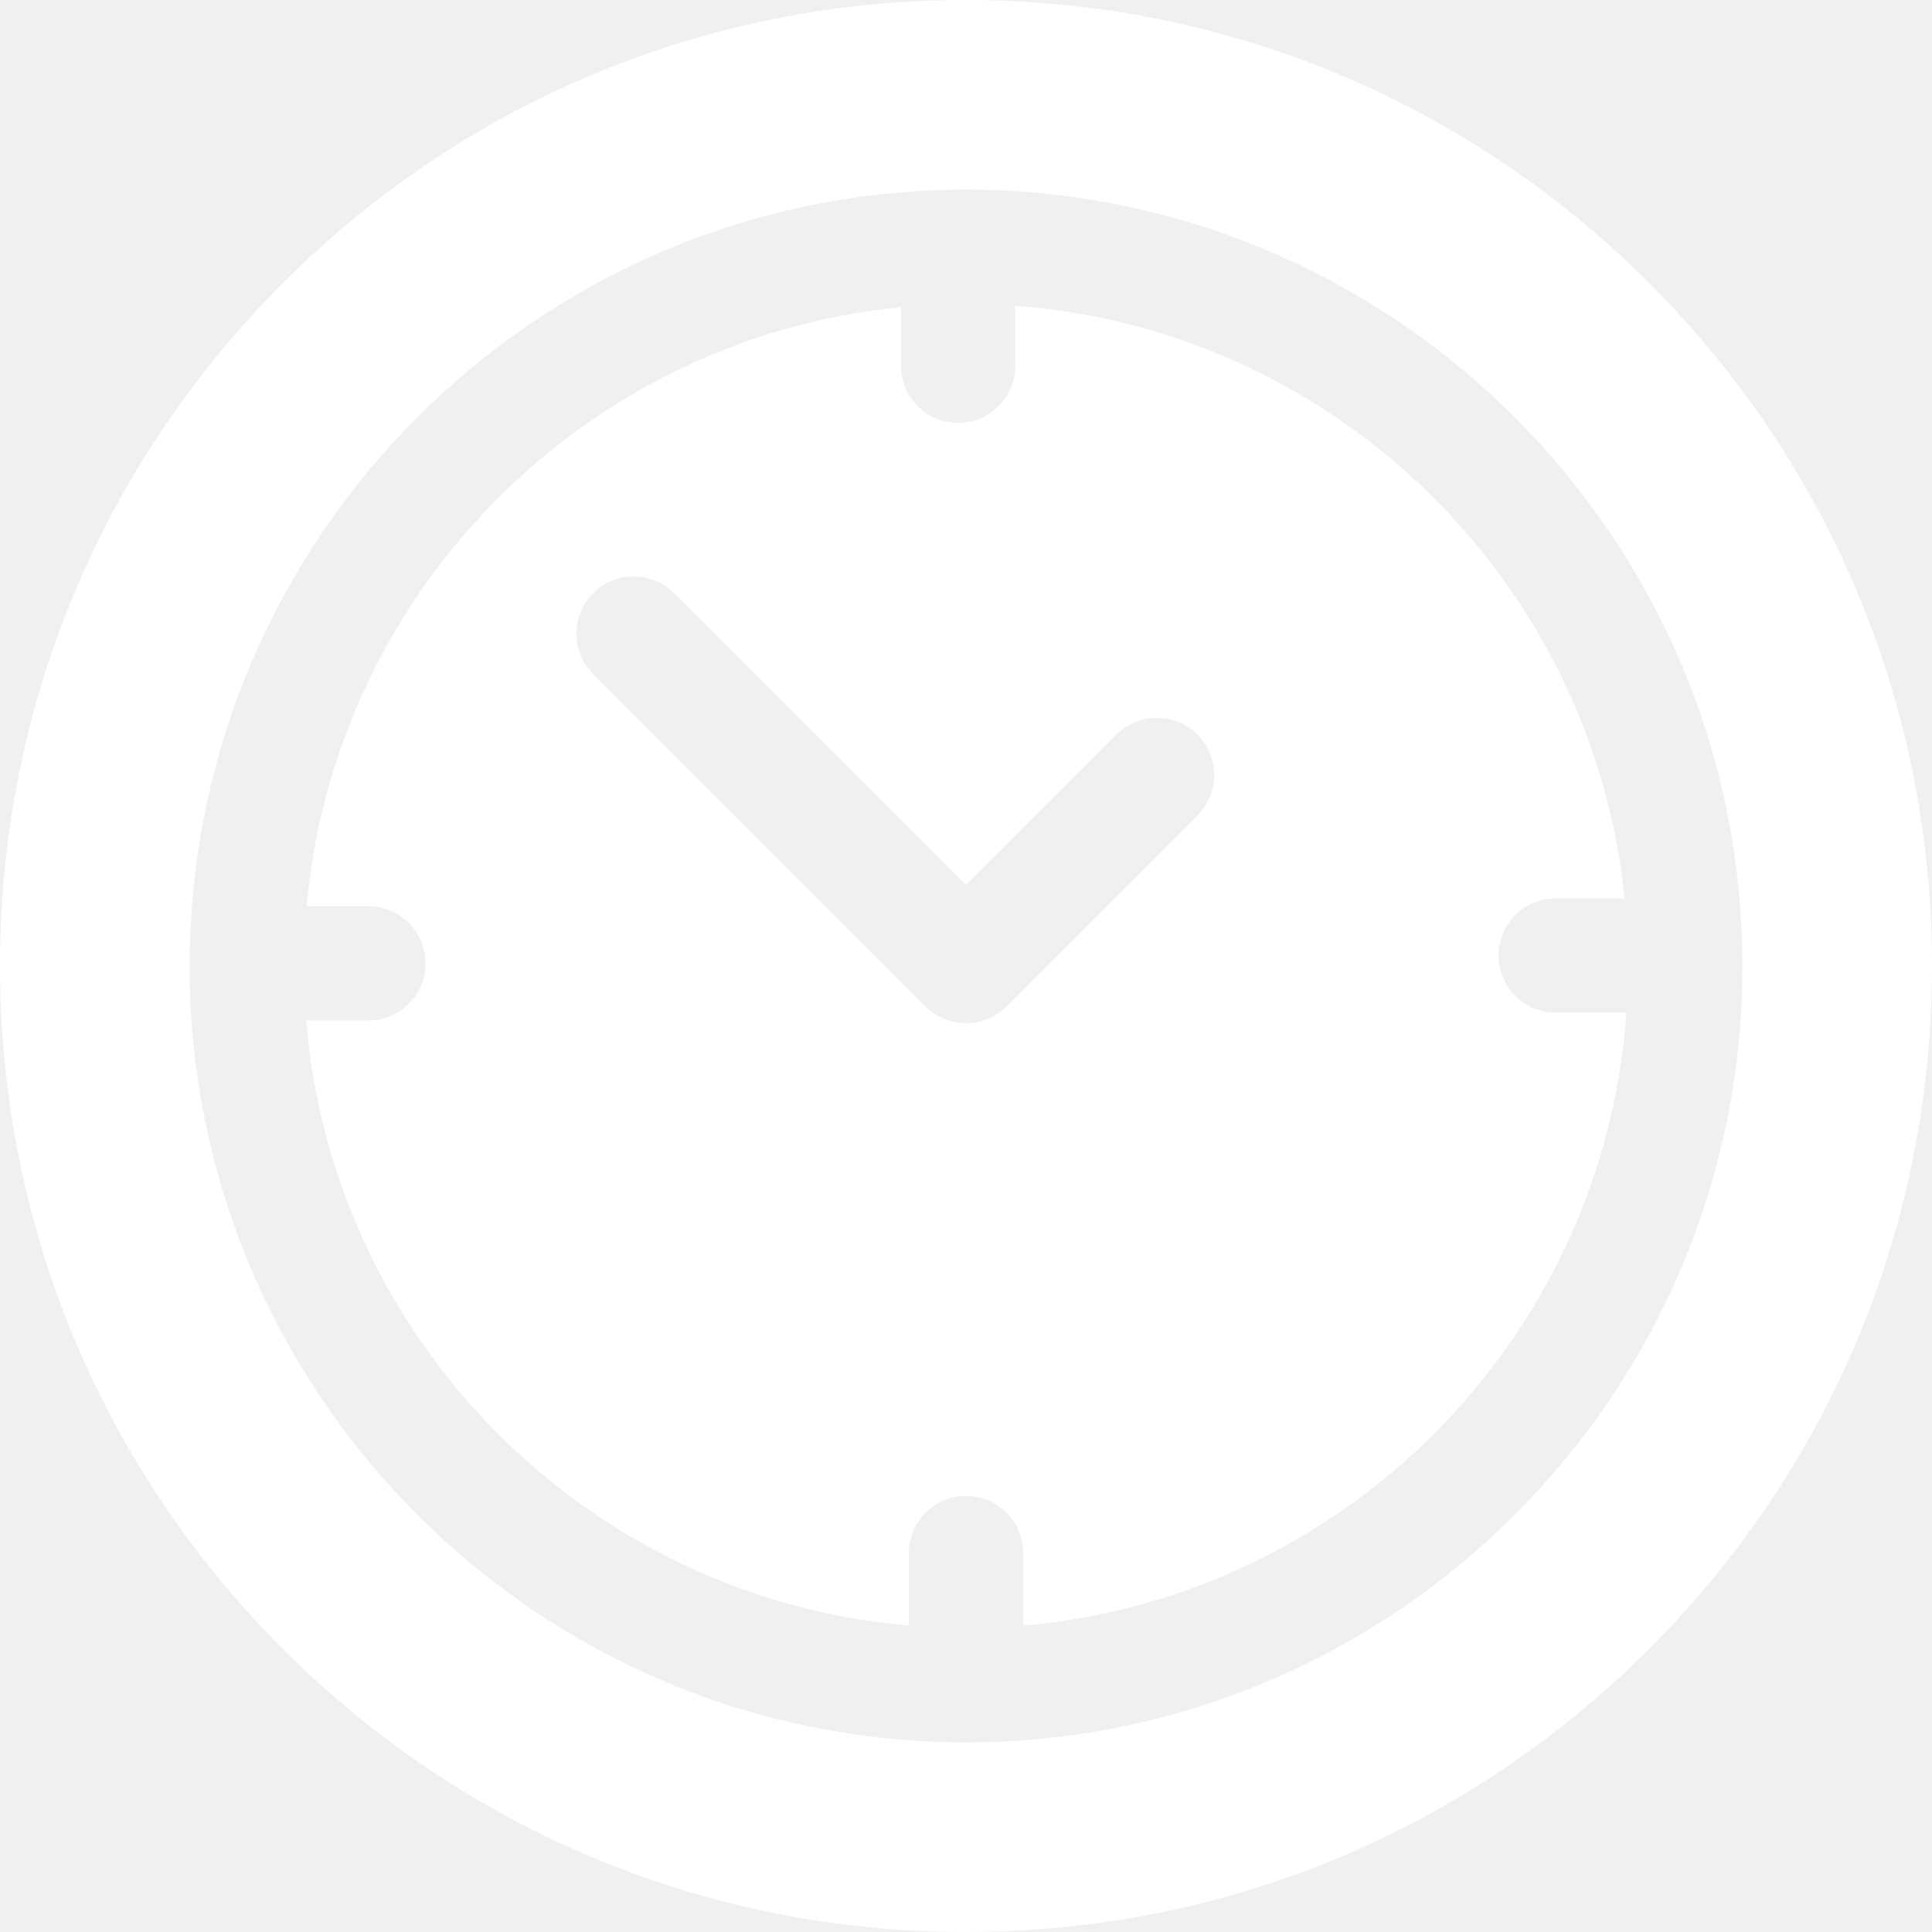
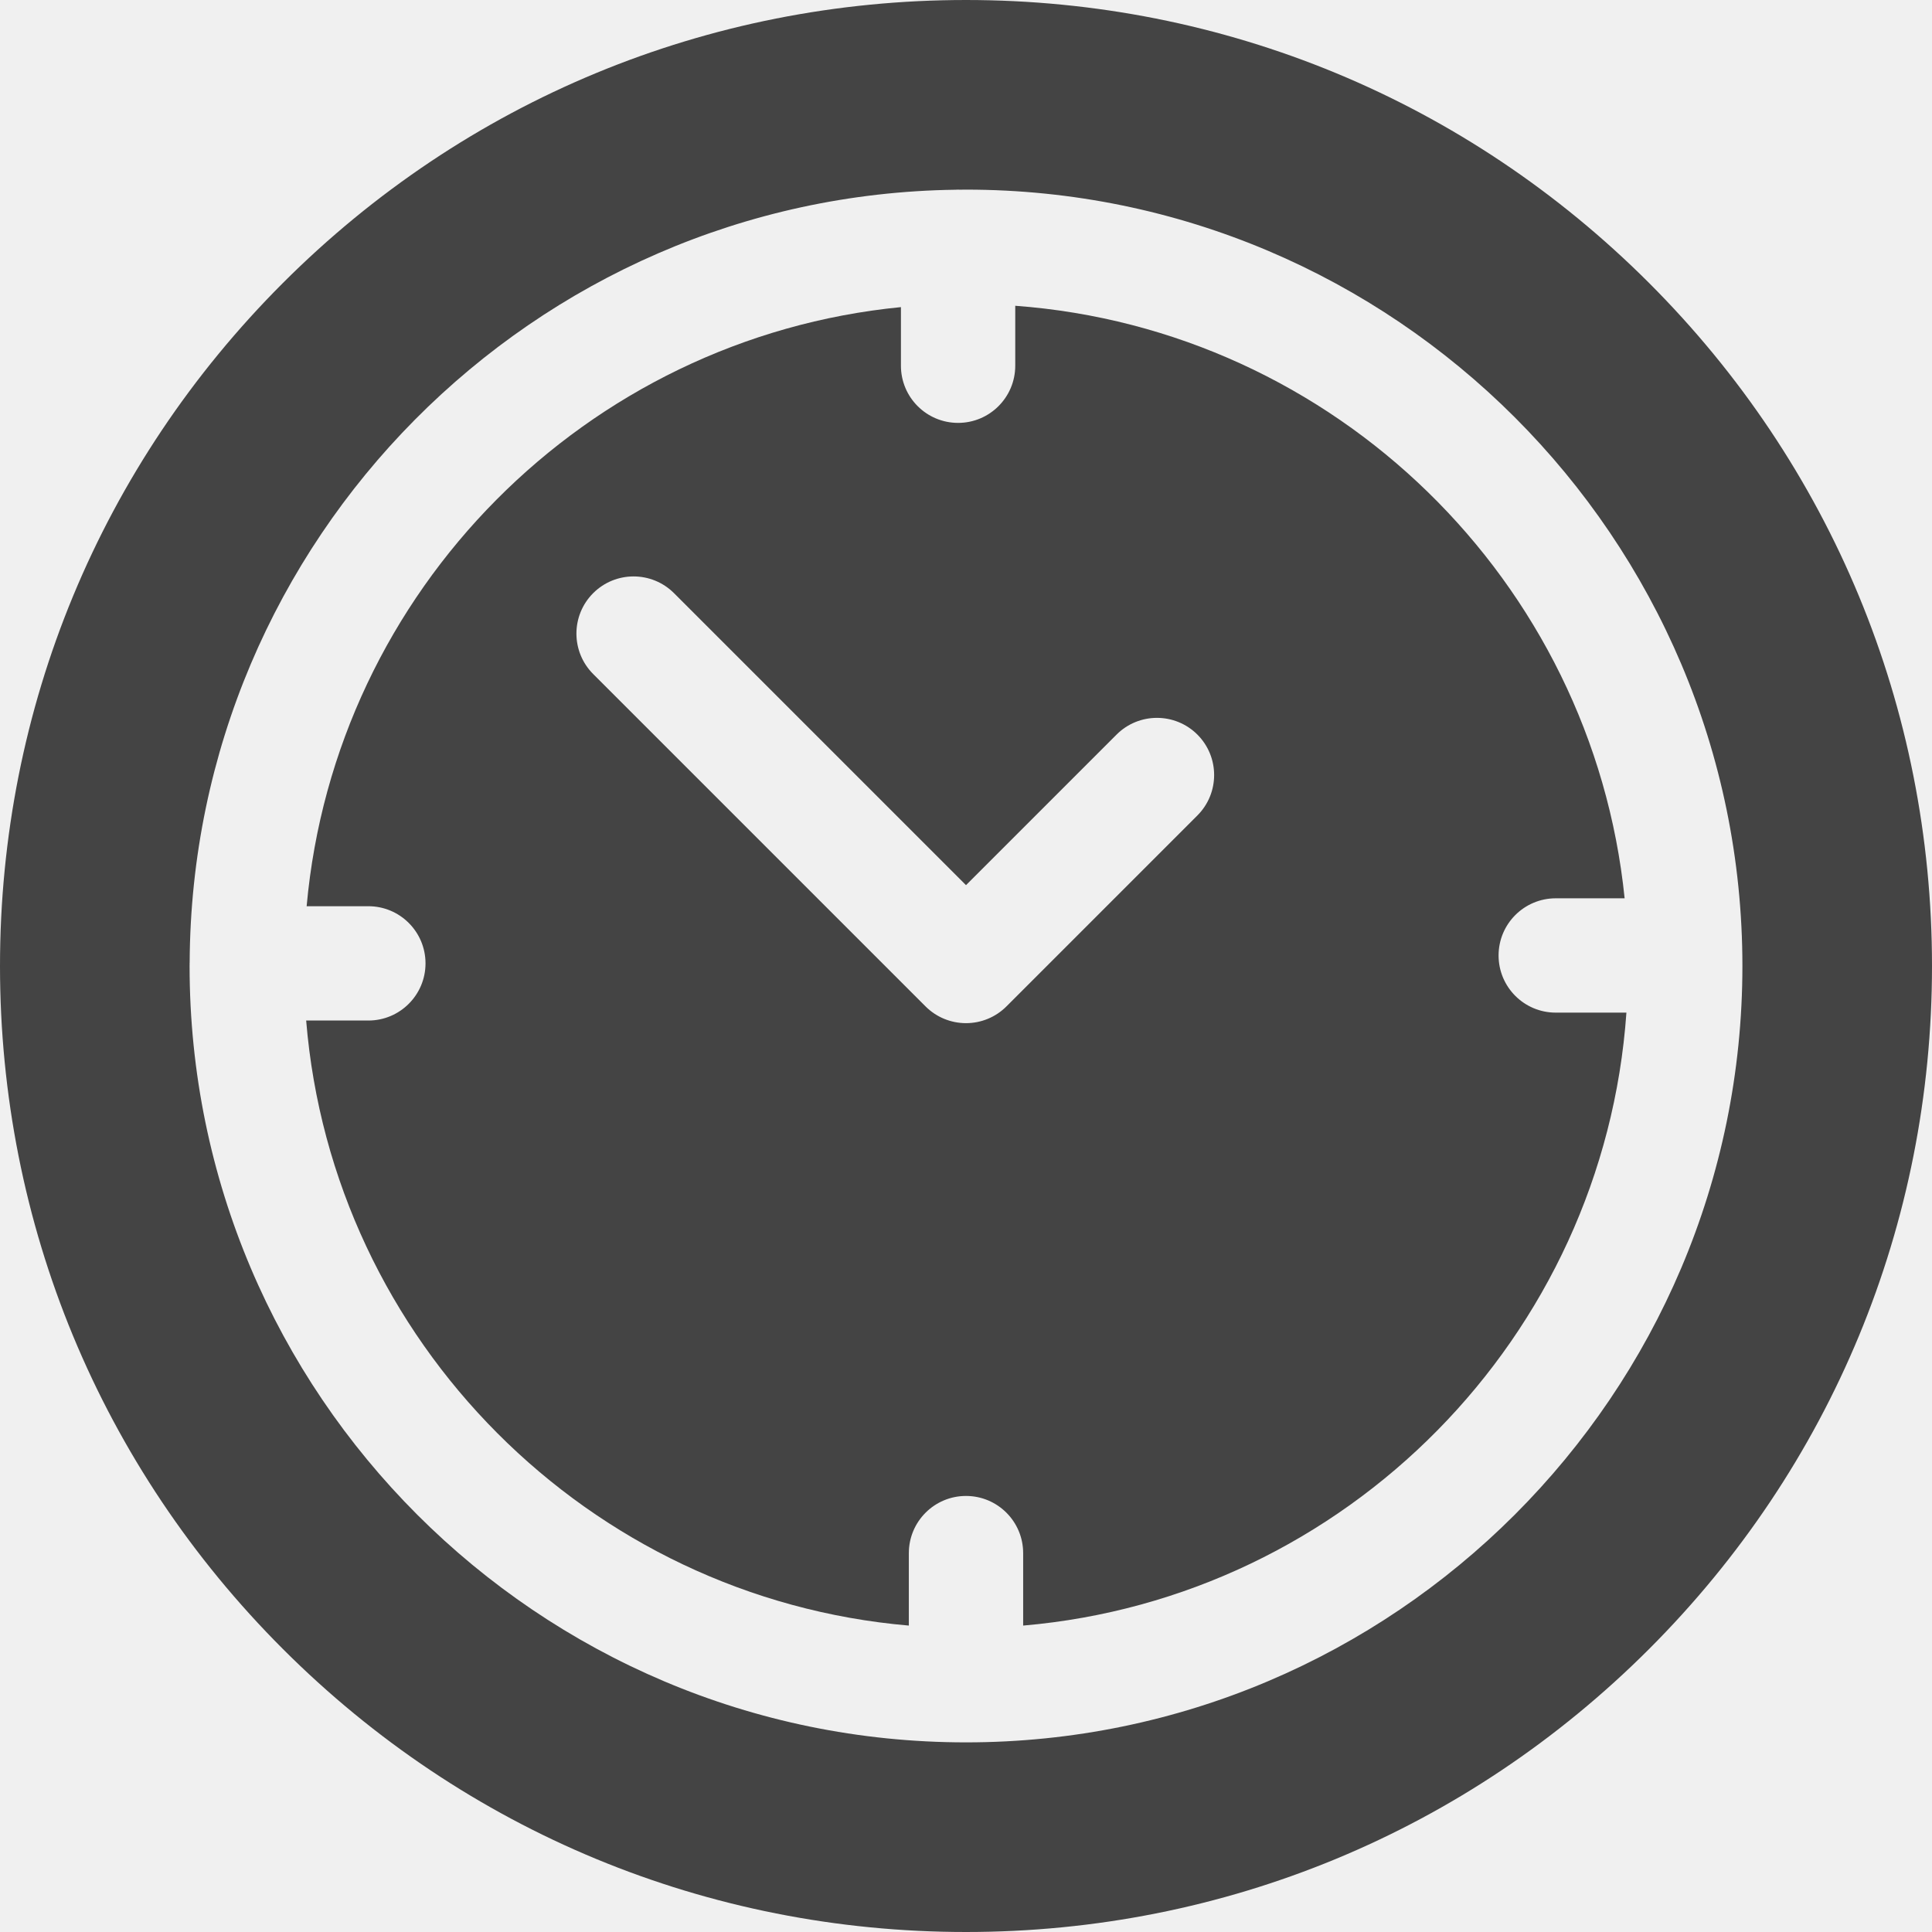
- <svg xmlns="http://www.w3.org/2000/svg" width="53" height="53" viewBox="0 0 53 53" fill="none">
-   <path d="M45.238 7.762C40.233 2.757 33.578 0 26.5 0C19.422 0 12.767 2.757 7.762 7.762C2.756 12.767 0 19.422 0 26.5C0 33.578 2.756 40.233 7.762 45.238C12.767 50.243 19.422 53 26.5 53C33.578 53 40.233 50.243 45.238 45.238C50.244 40.233 53 33.578 53 26.5C53 19.422 50.244 12.767 45.238 7.762ZM26.5 47.798C14.756 47.798 5.201 38.244 5.201 26.5C5.201 26.481 5.202 26.462 5.202 26.443C5.202 26.438 5.201 26.433 5.201 26.428C5.201 26.42 5.202 26.412 5.203 26.404C5.254 14.801 14.632 5.36 26.211 5.205C26.235 5.204 26.259 5.202 26.283 5.202C26.298 5.202 26.312 5.203 26.327 5.204C26.385 5.203 26.442 5.202 26.5 5.202C38.244 5.202 47.799 14.756 47.799 26.5C47.799 38.244 38.244 47.798 26.5 47.798Z" fill="white" />
-   <path d="M42.678 27.779C41.812 27.779 41.11 27.077 41.11 26.211C41.11 25.345 41.812 24.643 42.678 24.643H44.568C43.681 15.94 36.622 9.036 27.851 8.388V10.033C27.851 10.899 27.149 11.601 26.283 11.601C25.417 11.601 24.715 10.899 24.715 10.033V8.425C16.074 9.272 9.191 16.199 8.412 24.86H10.105C10.971 24.86 11.673 25.562 11.673 26.428C11.673 27.294 10.971 27.996 10.105 27.996H8.399C9.12 36.796 16.142 43.839 24.932 44.594V42.606C24.932 41.74 25.634 41.038 26.5 41.038C27.366 41.038 28.068 41.74 28.068 42.606V44.594C36.93 43.832 43.994 36.68 44.617 27.779H42.678ZM32.848 22.37L27.609 27.609C27.315 27.903 26.916 28.068 26.5 28.068C26.084 28.068 25.685 27.903 25.391 27.609L16.272 18.49C15.66 17.877 15.66 16.885 16.272 16.272C16.885 15.66 17.877 15.66 18.49 16.272L26.5 24.282L30.63 20.152C31.242 19.54 32.235 19.54 32.848 20.152C33.46 20.765 33.46 21.758 32.848 22.37Z" fill="white" />
+ <svg xmlns="http://www.w3.org/2000/svg" viewBox="0 0 53 53" width="53" height="53" fill="none" customFrame="#000000">
+   <g id="Group 38729">
+     <g id="Group">
+       <g id="Group">
+         <path id="Vector" d="M45.238 7.762C40.233 2.757 33.578 0 26.5 0C19.422 0 12.767 2.757 7.762 7.762C2.756 12.767 0 19.422 0 26.5C0 33.578 2.756 40.233 7.762 45.238C12.767 50.243 19.422 53 26.5 53C33.578 53 40.233 50.243 45.238 45.238C50.244 40.233 53 33.578 53 26.5C53 19.422 50.244 12.767 45.238 7.762ZM26.5 47.798C14.756 47.798 5.201 38.244 5.201 26.5C5.201 26.481 5.202 26.462 5.202 26.443C5.202 26.438 5.201 26.433 5.201 26.428C5.201 26.42 5.202 26.412 5.203 26.404C5.254 14.801 14.632 5.36 26.211 5.205C26.235 5.204 26.259 5.202 26.283 5.202C26.298 5.202 26.312 5.203 26.327 5.204C26.385 5.203 26.442 5.202 26.5 5.202C38.244 5.202 47.799 14.756 47.799 26.5C47.799 38.244 38.244 47.798 26.5 47.798Z" fill="rgb(68,68,68)" fill-rule="nonzero" />
+       </g>
+     </g>
+     <g id="Group">
+       <g id="Group">
+         <path id="Vector" d="M42.678 27.779C41.812 27.779 41.11 27.077 41.11 26.211C41.11 25.345 41.812 24.643 42.678 24.643L44.568 24.643C43.681 15.94 36.622 9.036 27.851 8.388L27.851 10.033C27.851 10.899 27.149 11.601 26.283 11.601C25.417 11.601 24.715 10.899 24.715 10.033L24.715 8.425C16.074 9.272 9.191 16.199 8.412 24.86L10.105 24.86C10.971 24.86 11.673 25.562 11.673 26.428C11.673 27.294 10.971 27.996 10.105 27.996L8.399 27.996C9.12 36.796 16.142 43.839 24.932 44.594L24.932 42.606C24.932 41.74 25.634 41.038 26.5 41.038C27.366 41.038 28.068 41.74 28.068 42.606L28.068 44.594C36.93 43.832 43.994 36.68 44.617 27.779L42.678 27.779ZM32.848 22.37L27.609 27.609C27.315 27.903 26.916 28.068 26.5 28.068C26.084 28.068 25.685 27.903 25.391 27.609L16.272 18.49C15.66 17.877 15.66 16.885 16.272 16.272C16.885 15.66 17.877 15.66 18.49 16.272L26.5 24.282L30.63 20.152C31.242 19.54 32.235 19.54 32.848 20.152C33.46 20.765 33.46 21.758 32.848 22.37Z" fill="rgb(68,68,68)" fill-rule="nonzero" />
+       </g>
+     </g>
+   </g>
</svg>
